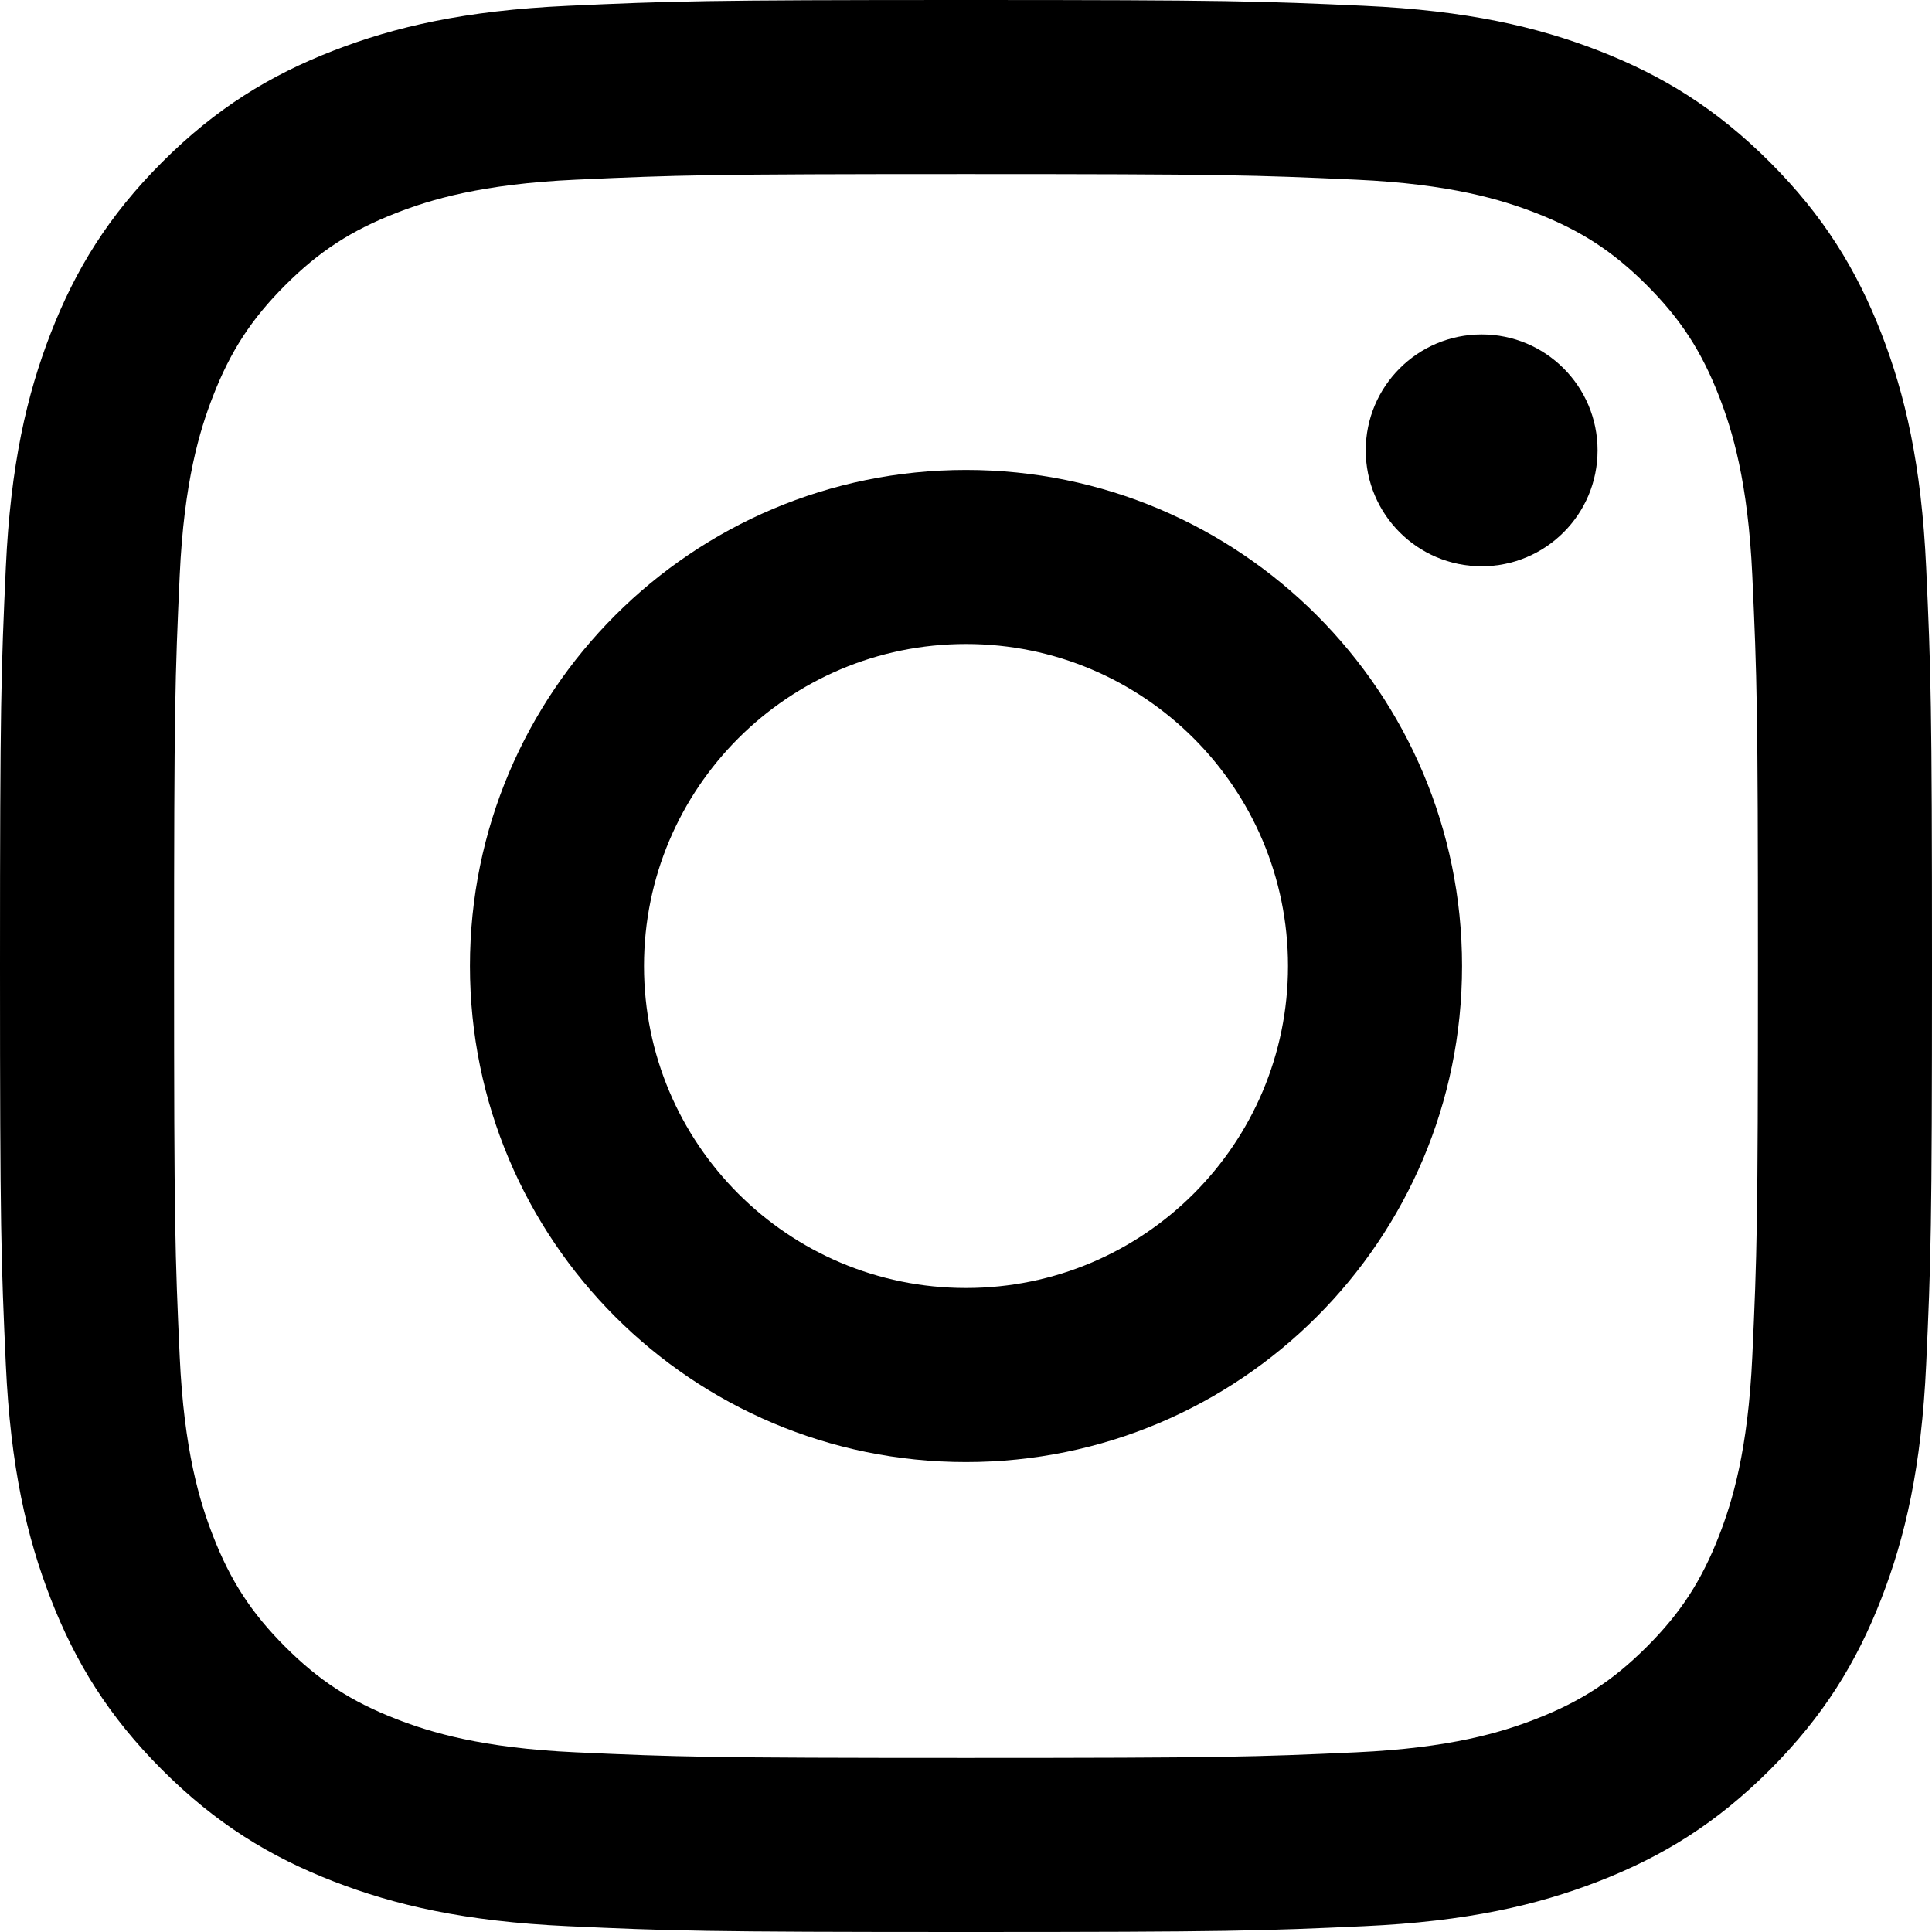
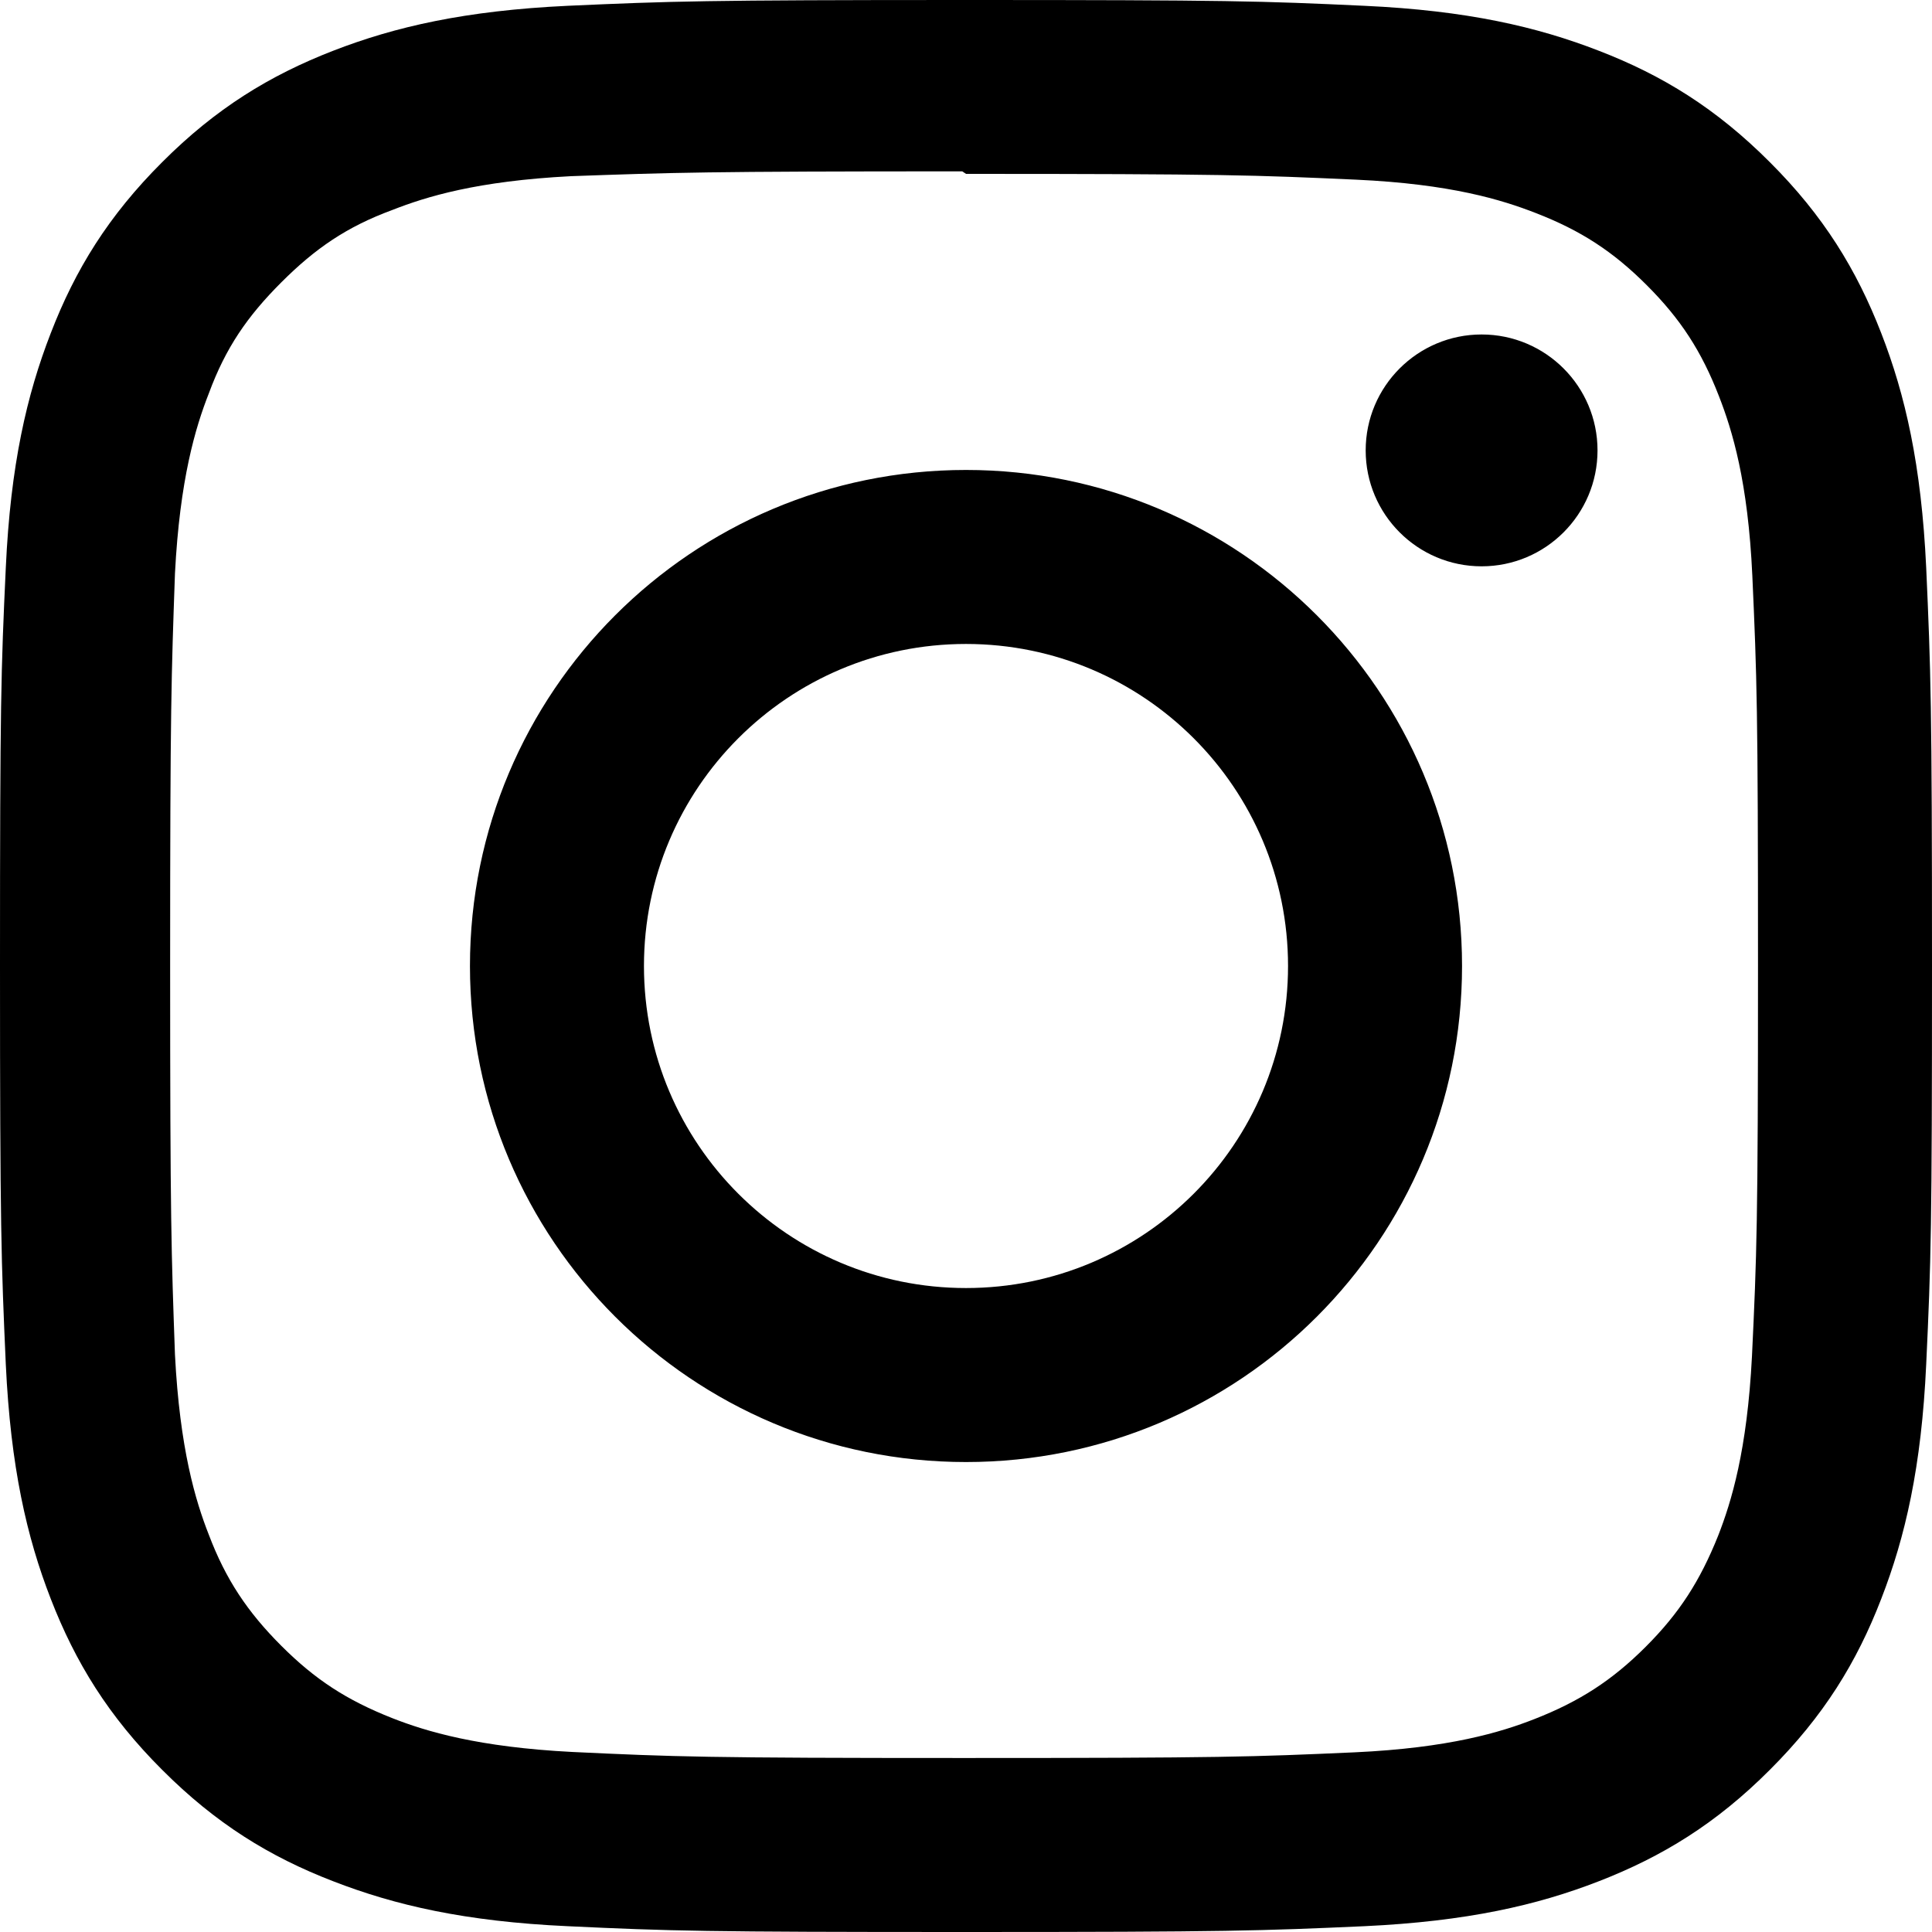
- <svg xmlns="http://www.w3.org/2000/svg" version="1.1" id="Logo" x="0px" y="0px" width="503.841px" height="503.841px" viewBox="0 0 503.841 503.841" enable-background="new 0 0 503.841 503.841" xml:space="preserve">
-   <g>
-     <path d="M251.92,45.391c67.266,0,75.233,0.256,101.797,1.468c24.563,1.121,37.901,5.225,46.778,8.674   c11.759,4.57,20.151,10.03,28.967,18.845c8.815,8.815,14.274,17.208,18.845,28.966c3.449,8.877,7.554,22.217,8.674,46.778   c1.212,26.564,1.469,34.532,1.469,101.798s-0.257,75.233-1.469,101.797c-1.12,24.563-5.225,37.901-8.674,46.778   c-4.57,11.759-10.029,20.151-18.845,28.967s-17.208,14.274-28.967,18.845c-8.877,3.449-22.216,7.554-46.778,8.674   c-26.56,1.212-34.526,1.469-101.797,1.469s-75.237-0.257-101.797-1.469c-24.562-1.12-37.901-5.225-46.778-8.674   c-11.759-4.57-20.151-10.029-28.966-18.845c-8.815-8.815-14.275-17.208-18.845-28.967c-3.45-8.877-7.553-22.216-8.674-46.777   c-1.212-26.564-1.468-34.532-1.468-101.798s0.256-75.233,1.468-101.797c1.121-24.562,5.225-37.901,8.674-46.778   c4.57-11.759,10.03-20.151,18.845-28.966c8.815-8.815,17.208-14.275,28.966-18.845c8.877-3.45,22.217-7.553,46.778-8.674   C176.687,45.647,184.655,45.391,251.92,45.391 M251.92,0c-68.417,0-76.997,0.29-103.866,1.516   c-26.814,1.224-45.127,5.482-61.151,11.71c-16.566,6.438-30.615,15.051-44.621,29.057S19.663,70.337,13.226,86.903   c-6.228,16.024-10.486,34.337-11.71,61.151C0.29,174.924,0,183.502,0,251.92s0.29,76.996,1.516,103.866   c1.224,26.814,5.482,45.127,11.71,61.151c6.438,16.565,15.051,30.615,29.057,44.621c14.005,14.005,28.055,22.618,44.621,29.057   c16.024,6.228,34.337,10.486,61.151,11.709c26.87,1.227,35.449,1.517,103.866,1.517c68.418,0,76.996-0.29,103.866-1.517   c26.814-1.223,45.127-5.481,61.151-11.709c16.566-6.438,30.615-15.052,44.621-29.057c14.005-14.006,22.618-28.055,29.057-44.621   c6.228-16.024,10.486-34.337,11.709-61.151c1.227-26.87,1.517-35.448,1.517-103.866c0-68.417-0.29-76.997-1.517-103.866   c-1.223-26.814-5.481-45.127-11.709-61.151c-6.438-16.566-15.052-30.615-29.057-44.621c-14.006-14.005-28.055-22.619-44.621-29.057   c-16.024-6.228-34.337-10.486-61.151-11.71C328.917,0.29,320.338,0,251.92,0L251.92,0z" />
-     <path d="M251.92,122.556c-71.446,0-129.365,57.918-129.365,129.365s57.918,129.364,129.365,129.364s129.364-57.918,129.364-129.364   S323.367,122.556,251.92,122.556z M251.92,335.894c-46.377,0-83.974-37.597-83.974-83.974c0-46.377,37.596-83.974,83.974-83.974   c46.377,0,83.974,37.596,83.974,83.974C335.894,298.297,298.297,335.894,251.92,335.894z" />
-     <circle cx="386.396" cy="117.445" r="30.23" />
-   </g>
+ <svg xmlns="http://www.w3.org/2000/svg" viewBox="0 0 16 16" fill-rule="evenodd" clip-rule="evenodd" stroke-linejoin="round" stroke-miterlimit="1.414">
+   <path d="M8 0C5.827 0 5.555.01 4.702.048 3.85.088 3.27.222 2.76.42c-.526.204-.973.478-1.417.923-.445.444-.72.89-.923 1.417-.198.51-.333 1.09-.372 1.942C.008 5.555 0 5.827 0 8s.01 2.445.048 3.298c.04.852.174 1.433.372 1.942.204.526.478.973.923 1.417.444.445.89.72 1.417.923.51.198 1.09.333 1.942.372.853.04 1.125.048 3.298.048s2.445-.01 3.298-.048c.852-.04 1.433-.174 1.942-.372.526-.204.973-.478 1.417-.923.445-.444.72-.89.923-1.417.198-.51.333-1.09.372-1.942.04-.853.048-1.125.048-3.298s-.01-2.445-.048-3.298c-.04-.852-.174-1.433-.372-1.942-.204-.526-.478-.973-.923-1.417-.444-.445-.89-.72-1.417-.923-.51-.198-1.09-.333-1.942-.372C10.445.008 10.173 0 8 0zm0 1.44c2.136 0 2.39.01 3.233.048.78.036 1.203.166 1.485.276.374.145.64.318.92.598.28.28.453.546.598.92.11.282.24.705.276 1.485.038.844.047 1.097.047 3.233s-.01 2.39-.05 3.233c-.04.78-.17 1.203-.28 1.485-.15.374-.32.64-.6.92-.28.28-.55.453-.92.598-.28.11-.71.24-1.49.276-.85.038-1.1.047-3.24.047s-2.39-.01-3.24-.05c-.78-.04-1.21-.17-1.49-.28-.38-.15-.64-.32-.92-.6-.28-.28-.46-.55-.6-.92-.11-.28-.24-.71-.28-1.49-.03-.84-.04-1.1-.04-3.23s.01-2.39.04-3.24c.04-.78.17-1.21.28-1.49.14-.38.32-.64.6-.92.28-.28.54-.46.92-.6.28-.11.7-.24 1.48-.28.85-.03 1.1-.04 3.24-.04zm0 2.452c-2.27 0-4.108 1.84-4.108 4.108 0 2.27 1.84 4.108 4.108 4.108 2.27 0 4.108-1.84 4.108-4.108 0-2.27-1.84-4.108-4.108-4.108zm0 6.775c-1.473 0-2.667-1.194-2.667-2.667 0-1.473 1.194-2.667 2.667-2.667 1.473 0 2.667 1.194 2.667 2.667 0 1.473-1.194 2.667-2.667 2.667zm5.23-6.937c0 .53-.43.96-.96.96s-.96-.43-.96-.96.43-.96.96-.96.96.43.96.96z" />
</svg>
